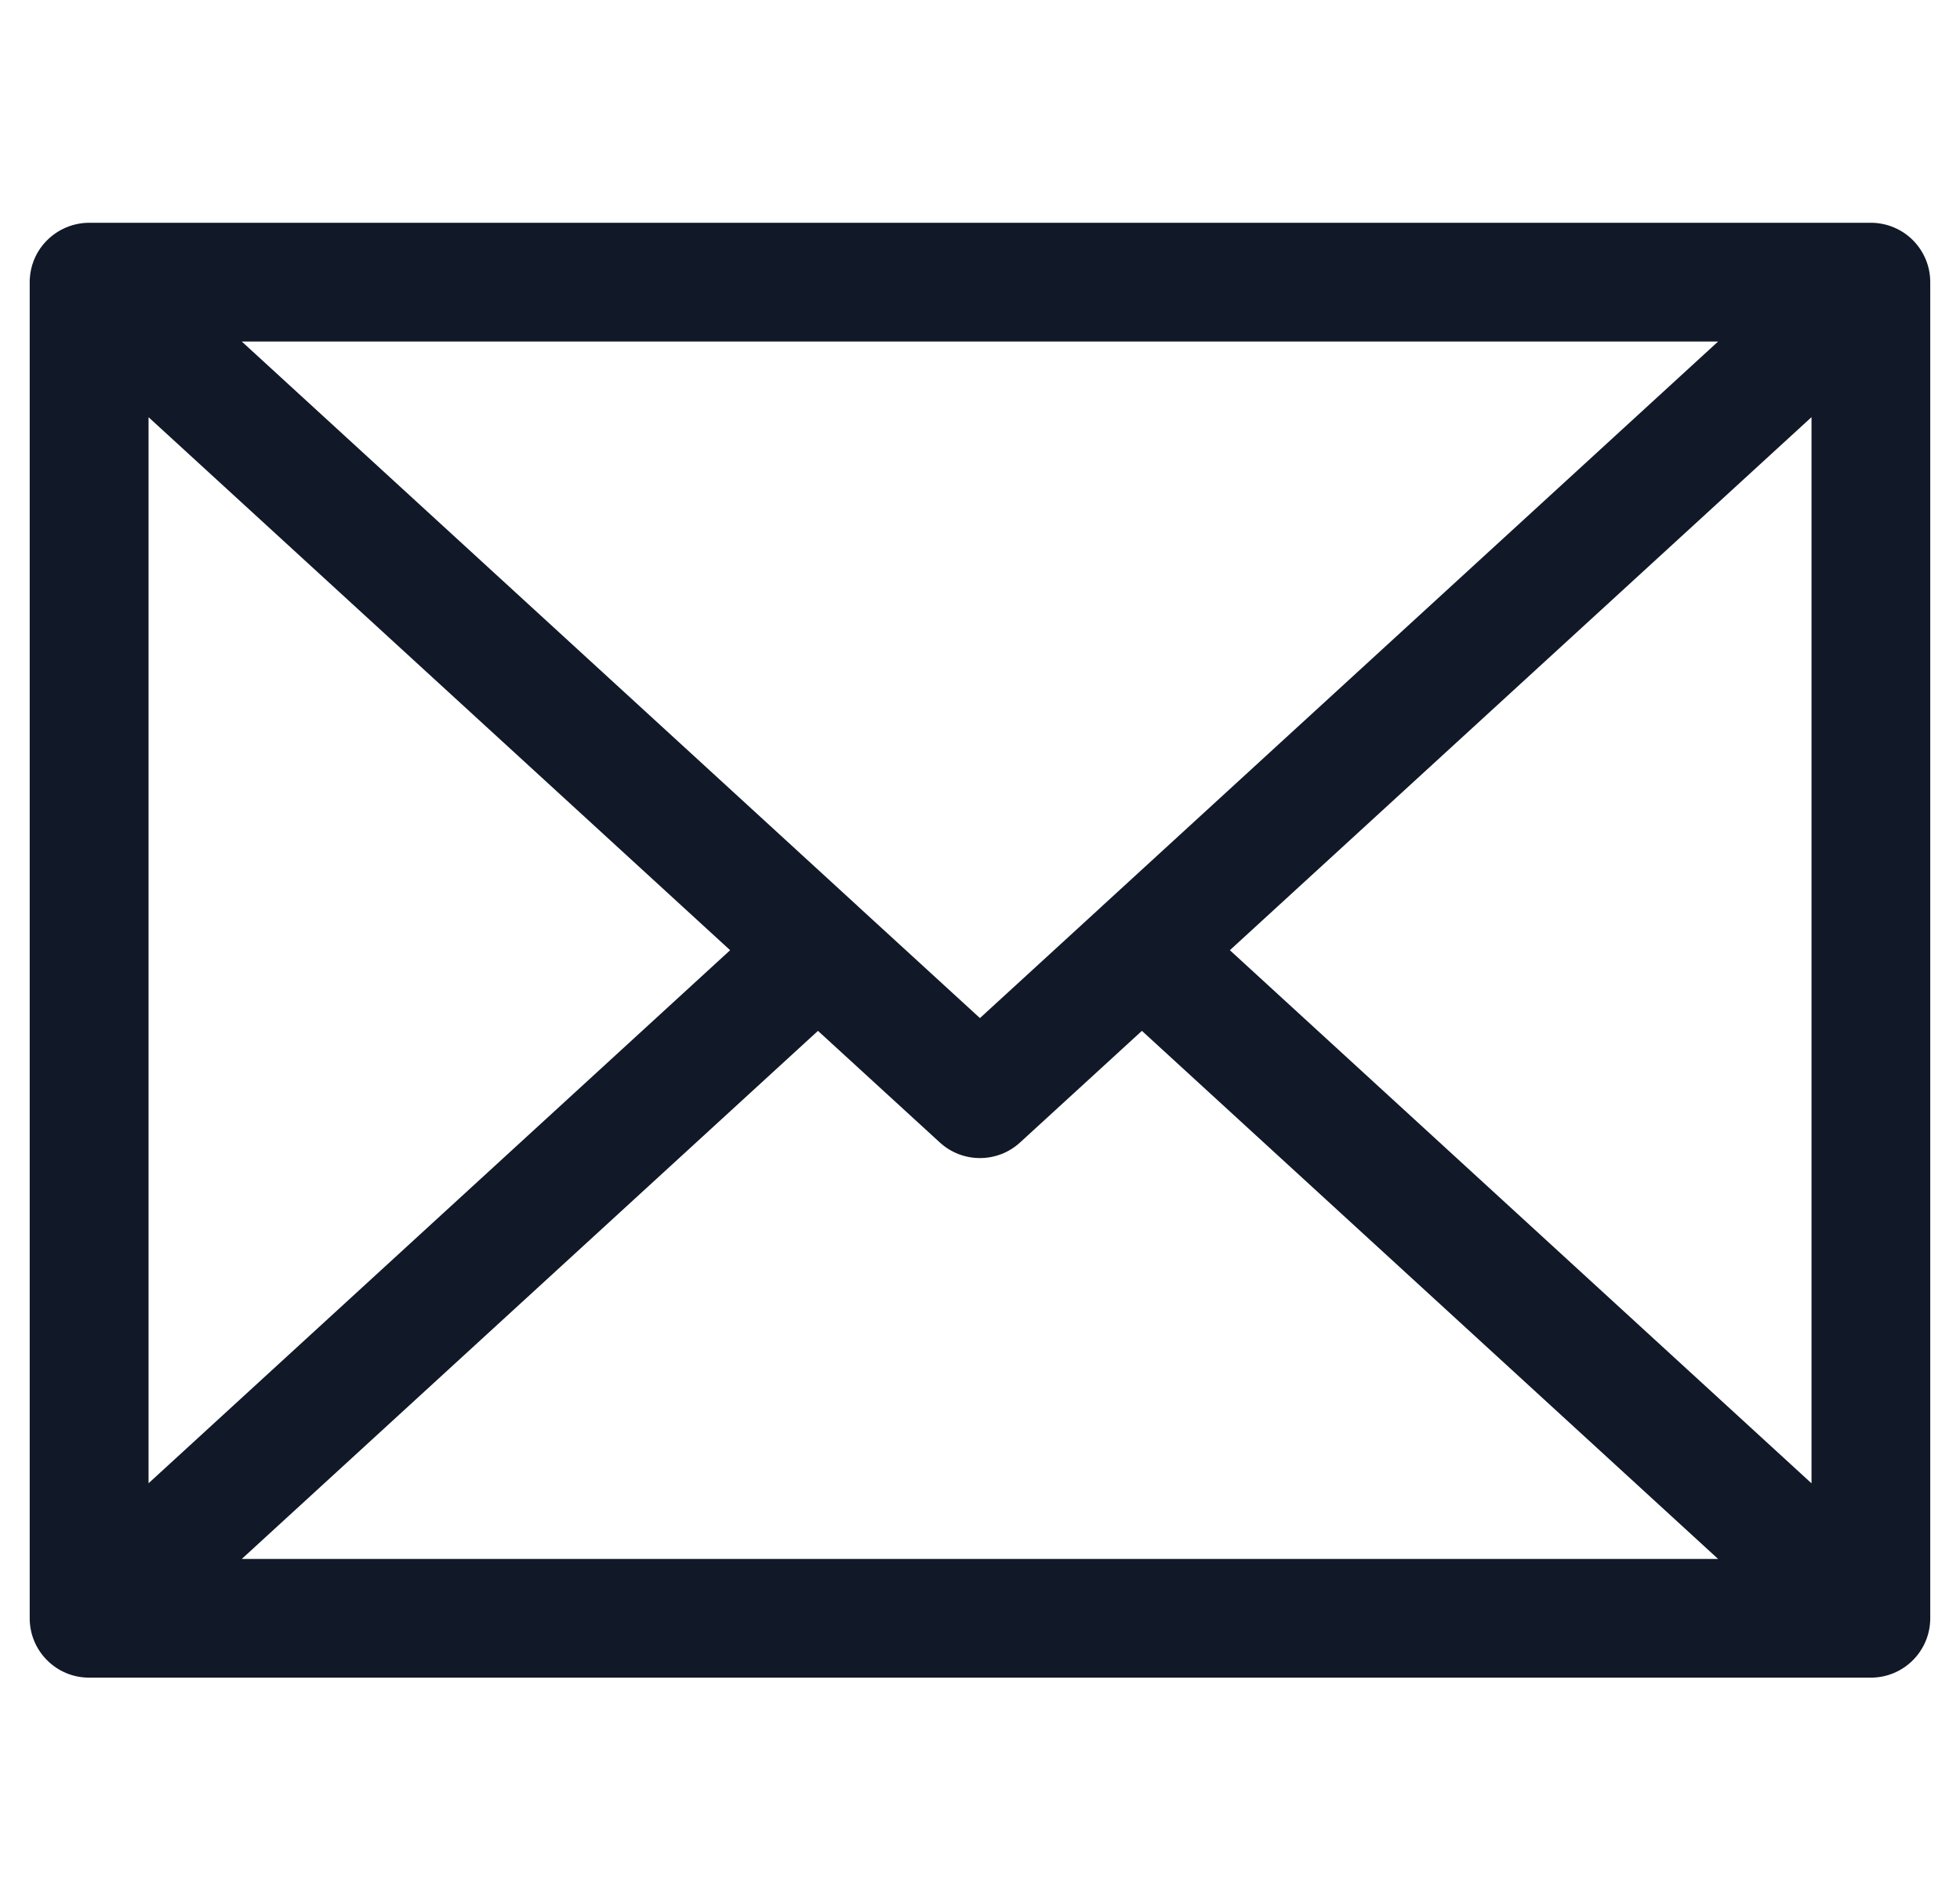
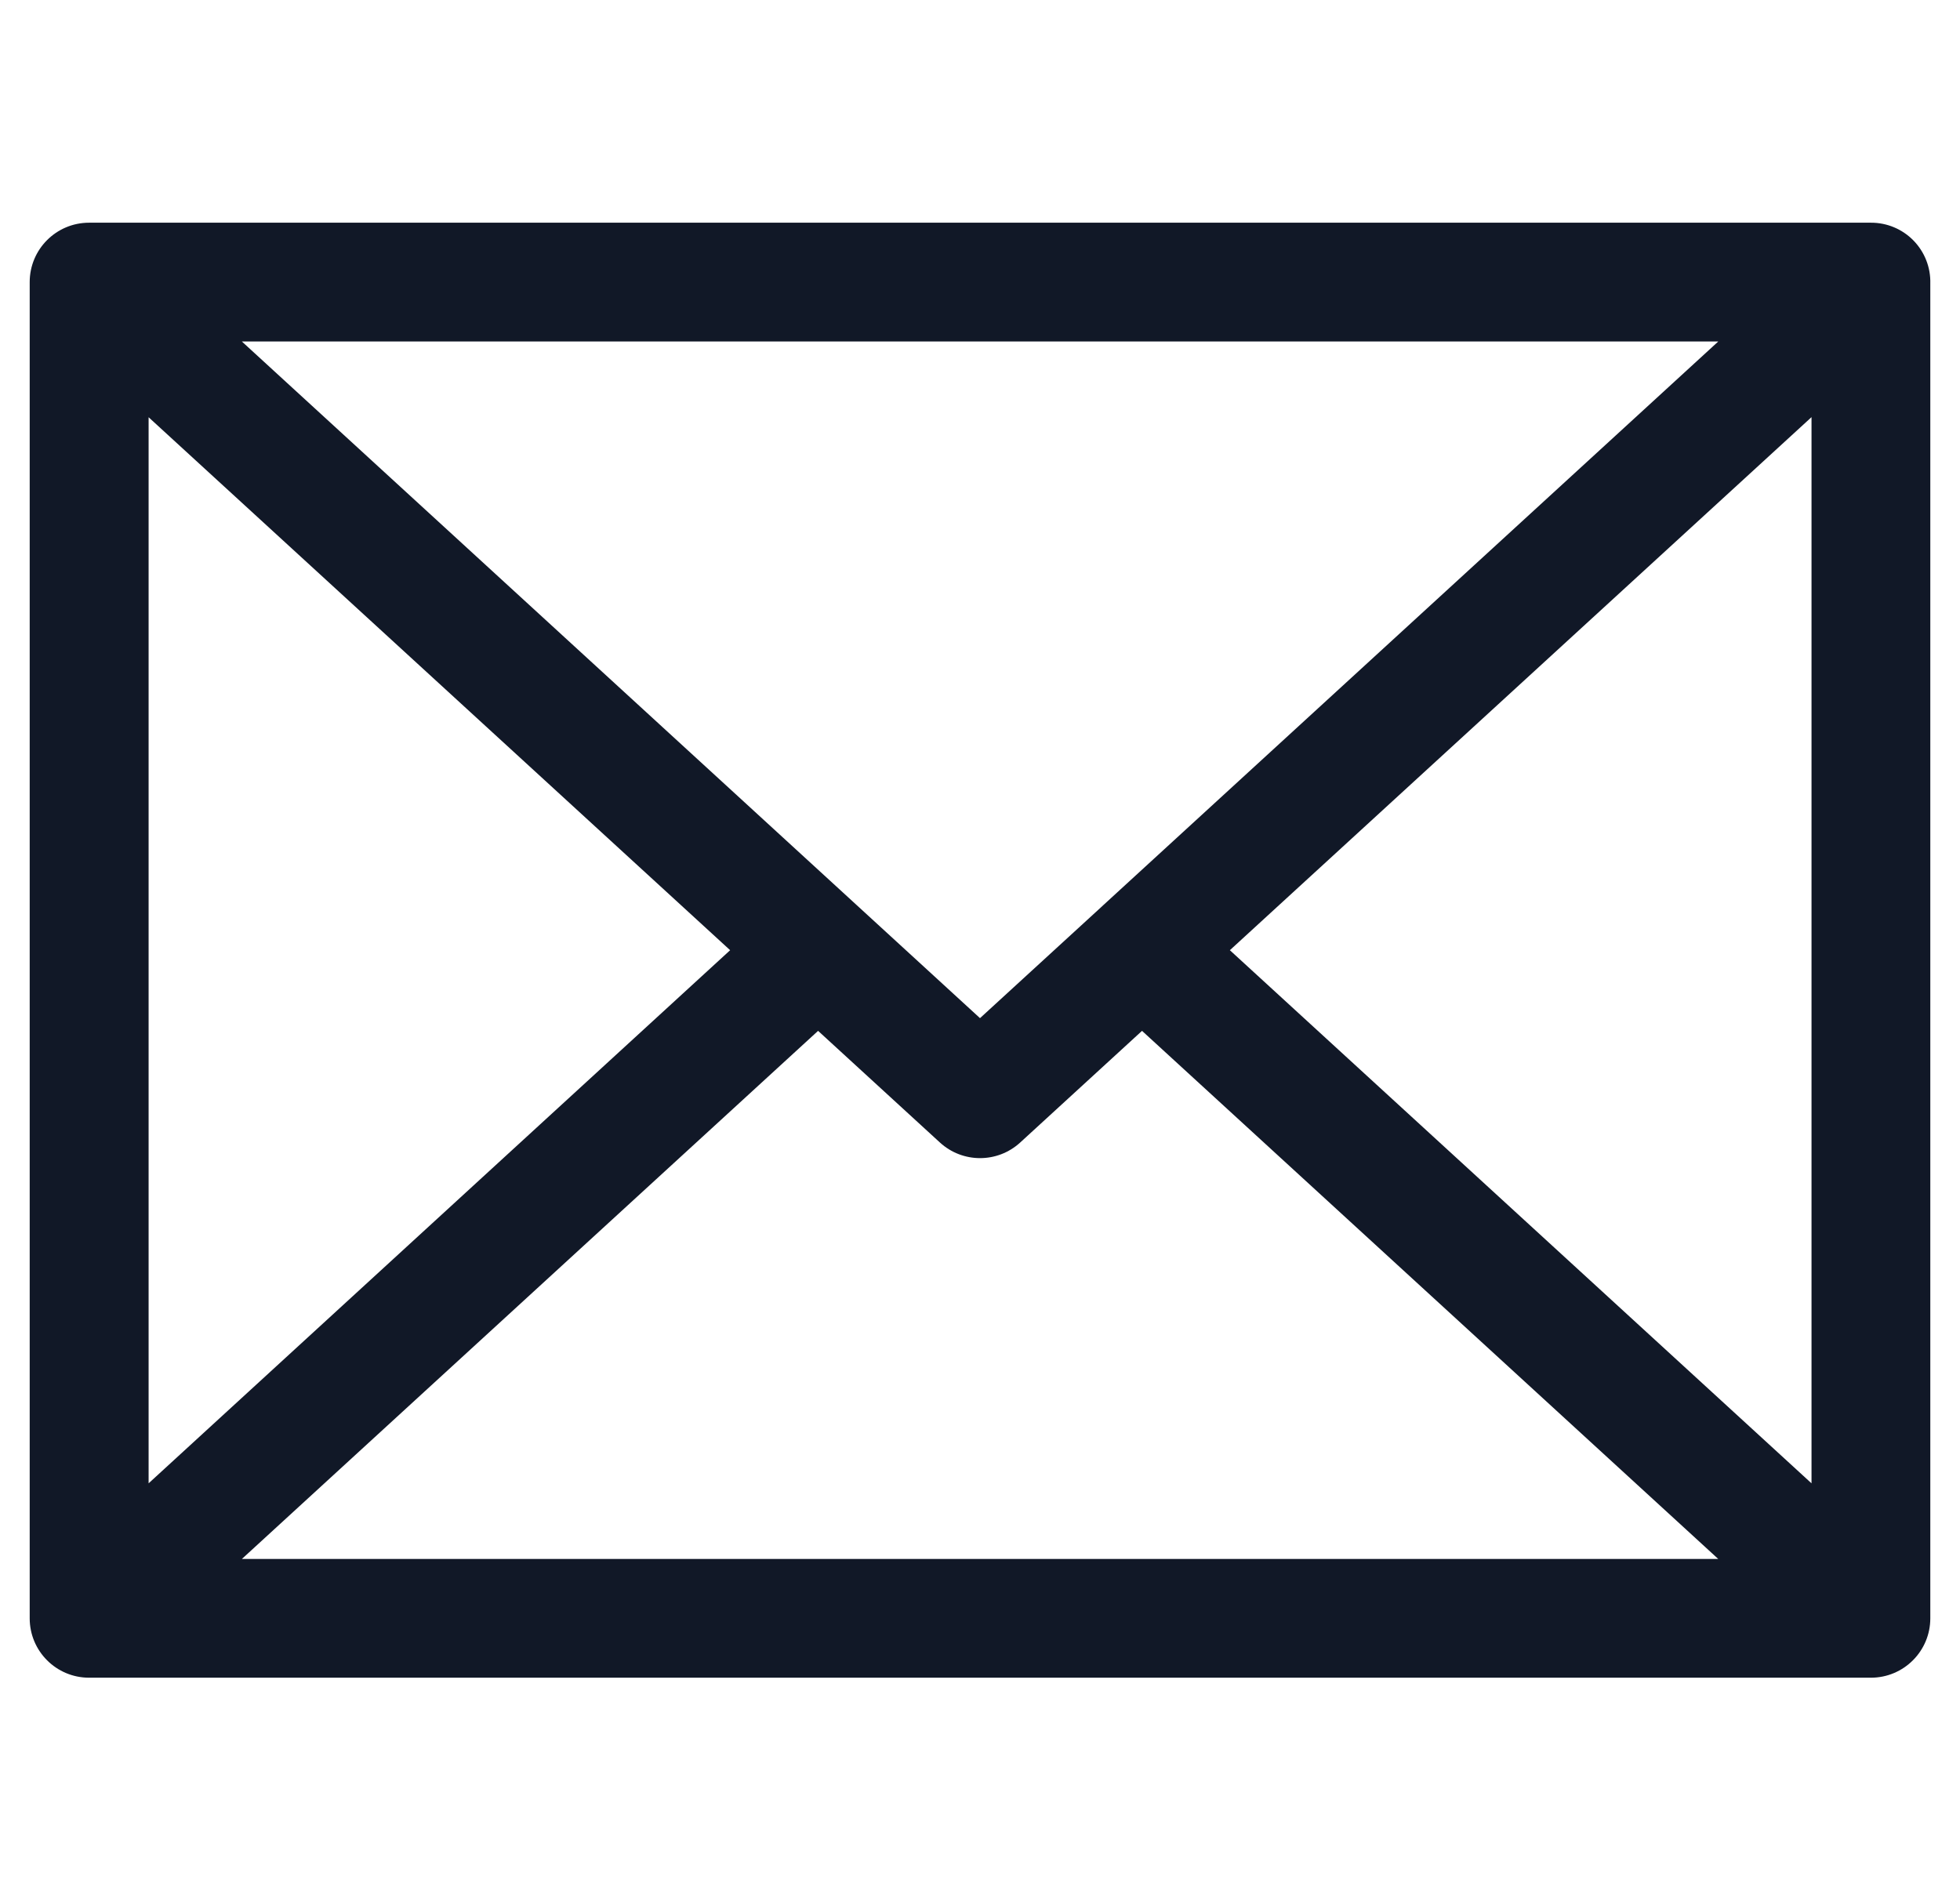
<svg xmlns="http://www.w3.org/2000/svg" width="33" height="32" fill="none">
-   <path fill="#111827" fill-rule="evenodd" d="M.723 4.123a1.007 1.007 0 0 1 .781-.372h29.991a1.003 1.003 0 0 1 .73.312c.17.18.274.421.274.688v22.498a1 1 0 0 1-1 1H1.5a1 1 0 0 1-1-1V4.751c0-.021 0-.042.002-.063a.995.995 0 0 1 .22-.565Zm1.778 2.9v17.953L12.293 16 2.5 7.024ZM4.07 26.25h24.857l-9.701-8.892-2.052 1.88a1 1 0 0 1-1.35 0l-2.052-1.88-9.701 8.892ZM30.5 24.976V7.024L20.707 16l9.792 8.976Zm-1.57-19.225H4.071l10.37 9.506.01.01 2.048 1.876 2.036-1.866.032-.03 10.36-9.496Z" clip-rule="evenodd" />
+   <path fill="#111827" fill-rule="evenodd" d="M1.5 3.75a1 1 0 0 0-1 1v22.5a1 1 0 0 0 1 1H31.5a1 1 0 0 0 1-1V4.774a.996.996 0 0 0-1-1.024H1.5Zm27.428 2H4.072L16.5 17.144l2.03-1.86.044-.041 10.354-9.491ZM2.502 7.025v17.952L12.293 16 2.5 7.024Zm1.57 19.225h24.857l-9.701-8.892-2.051 1.88a1 1 0 0 1-1.352 0l-2.051-1.88-9.701 8.892ZM30.5 24.976V7.024L20.707 16l9.792 8.976Z" clip-rule="evenodd" />
</svg>
